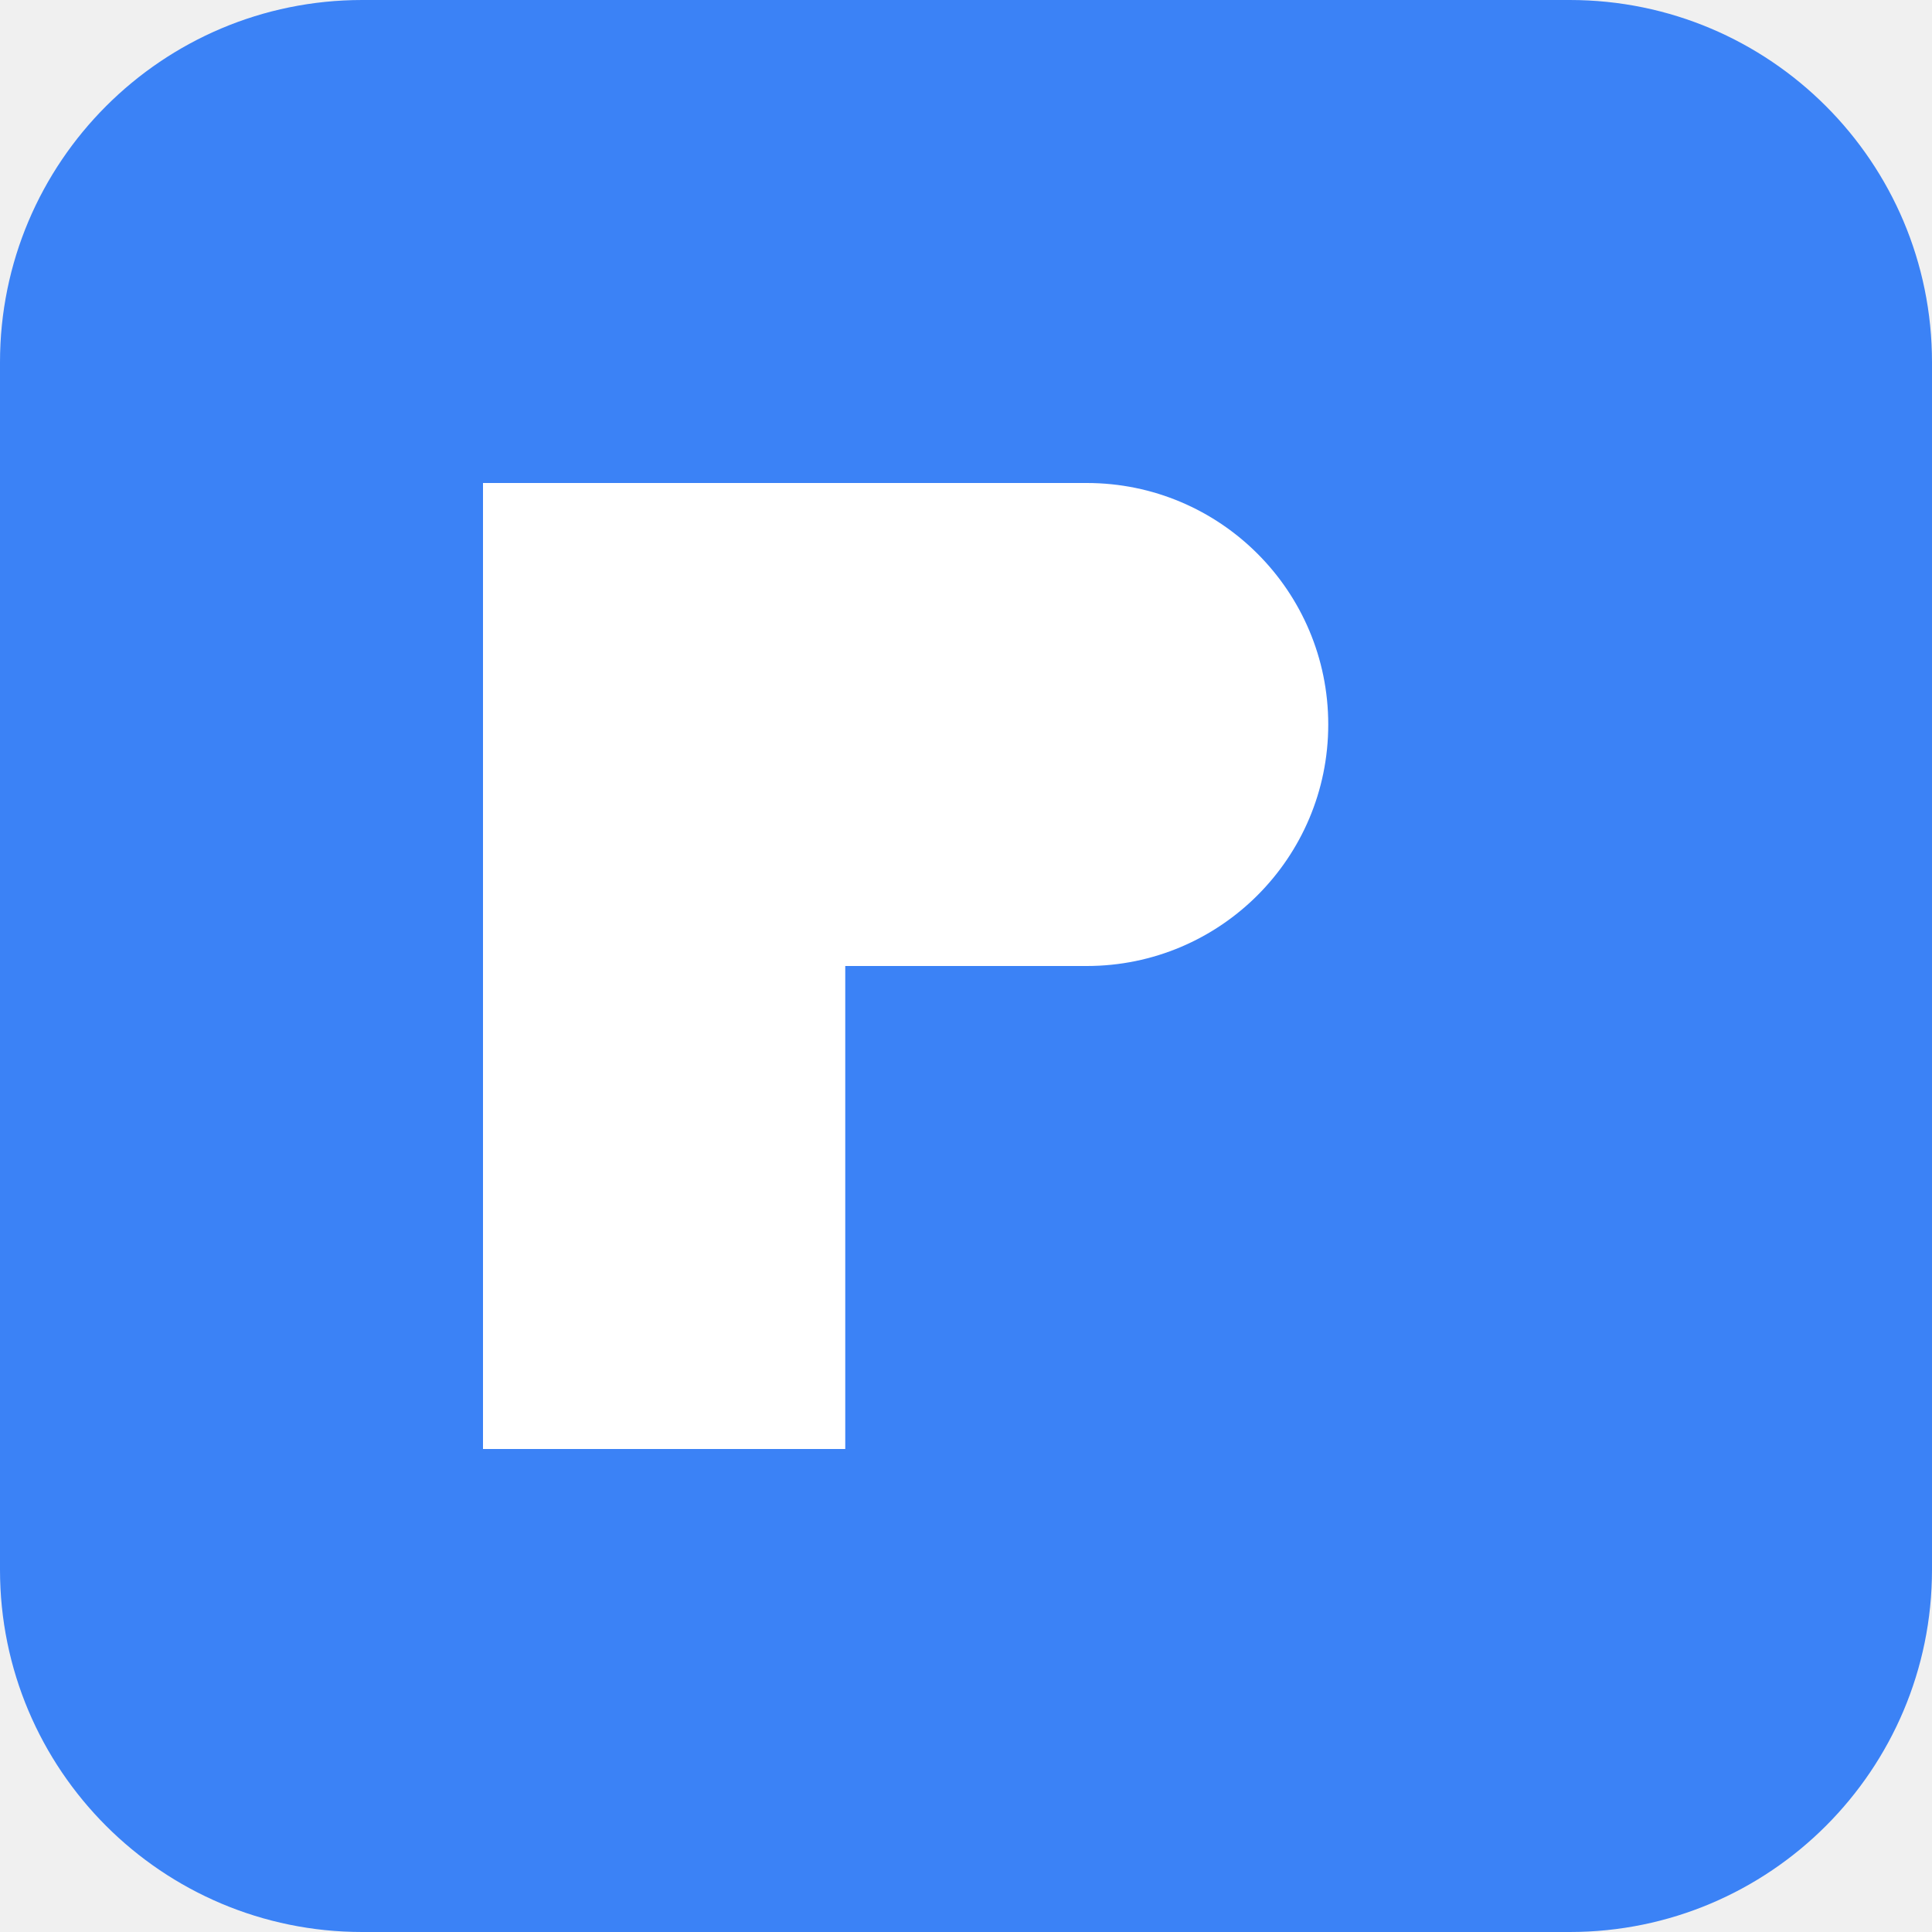
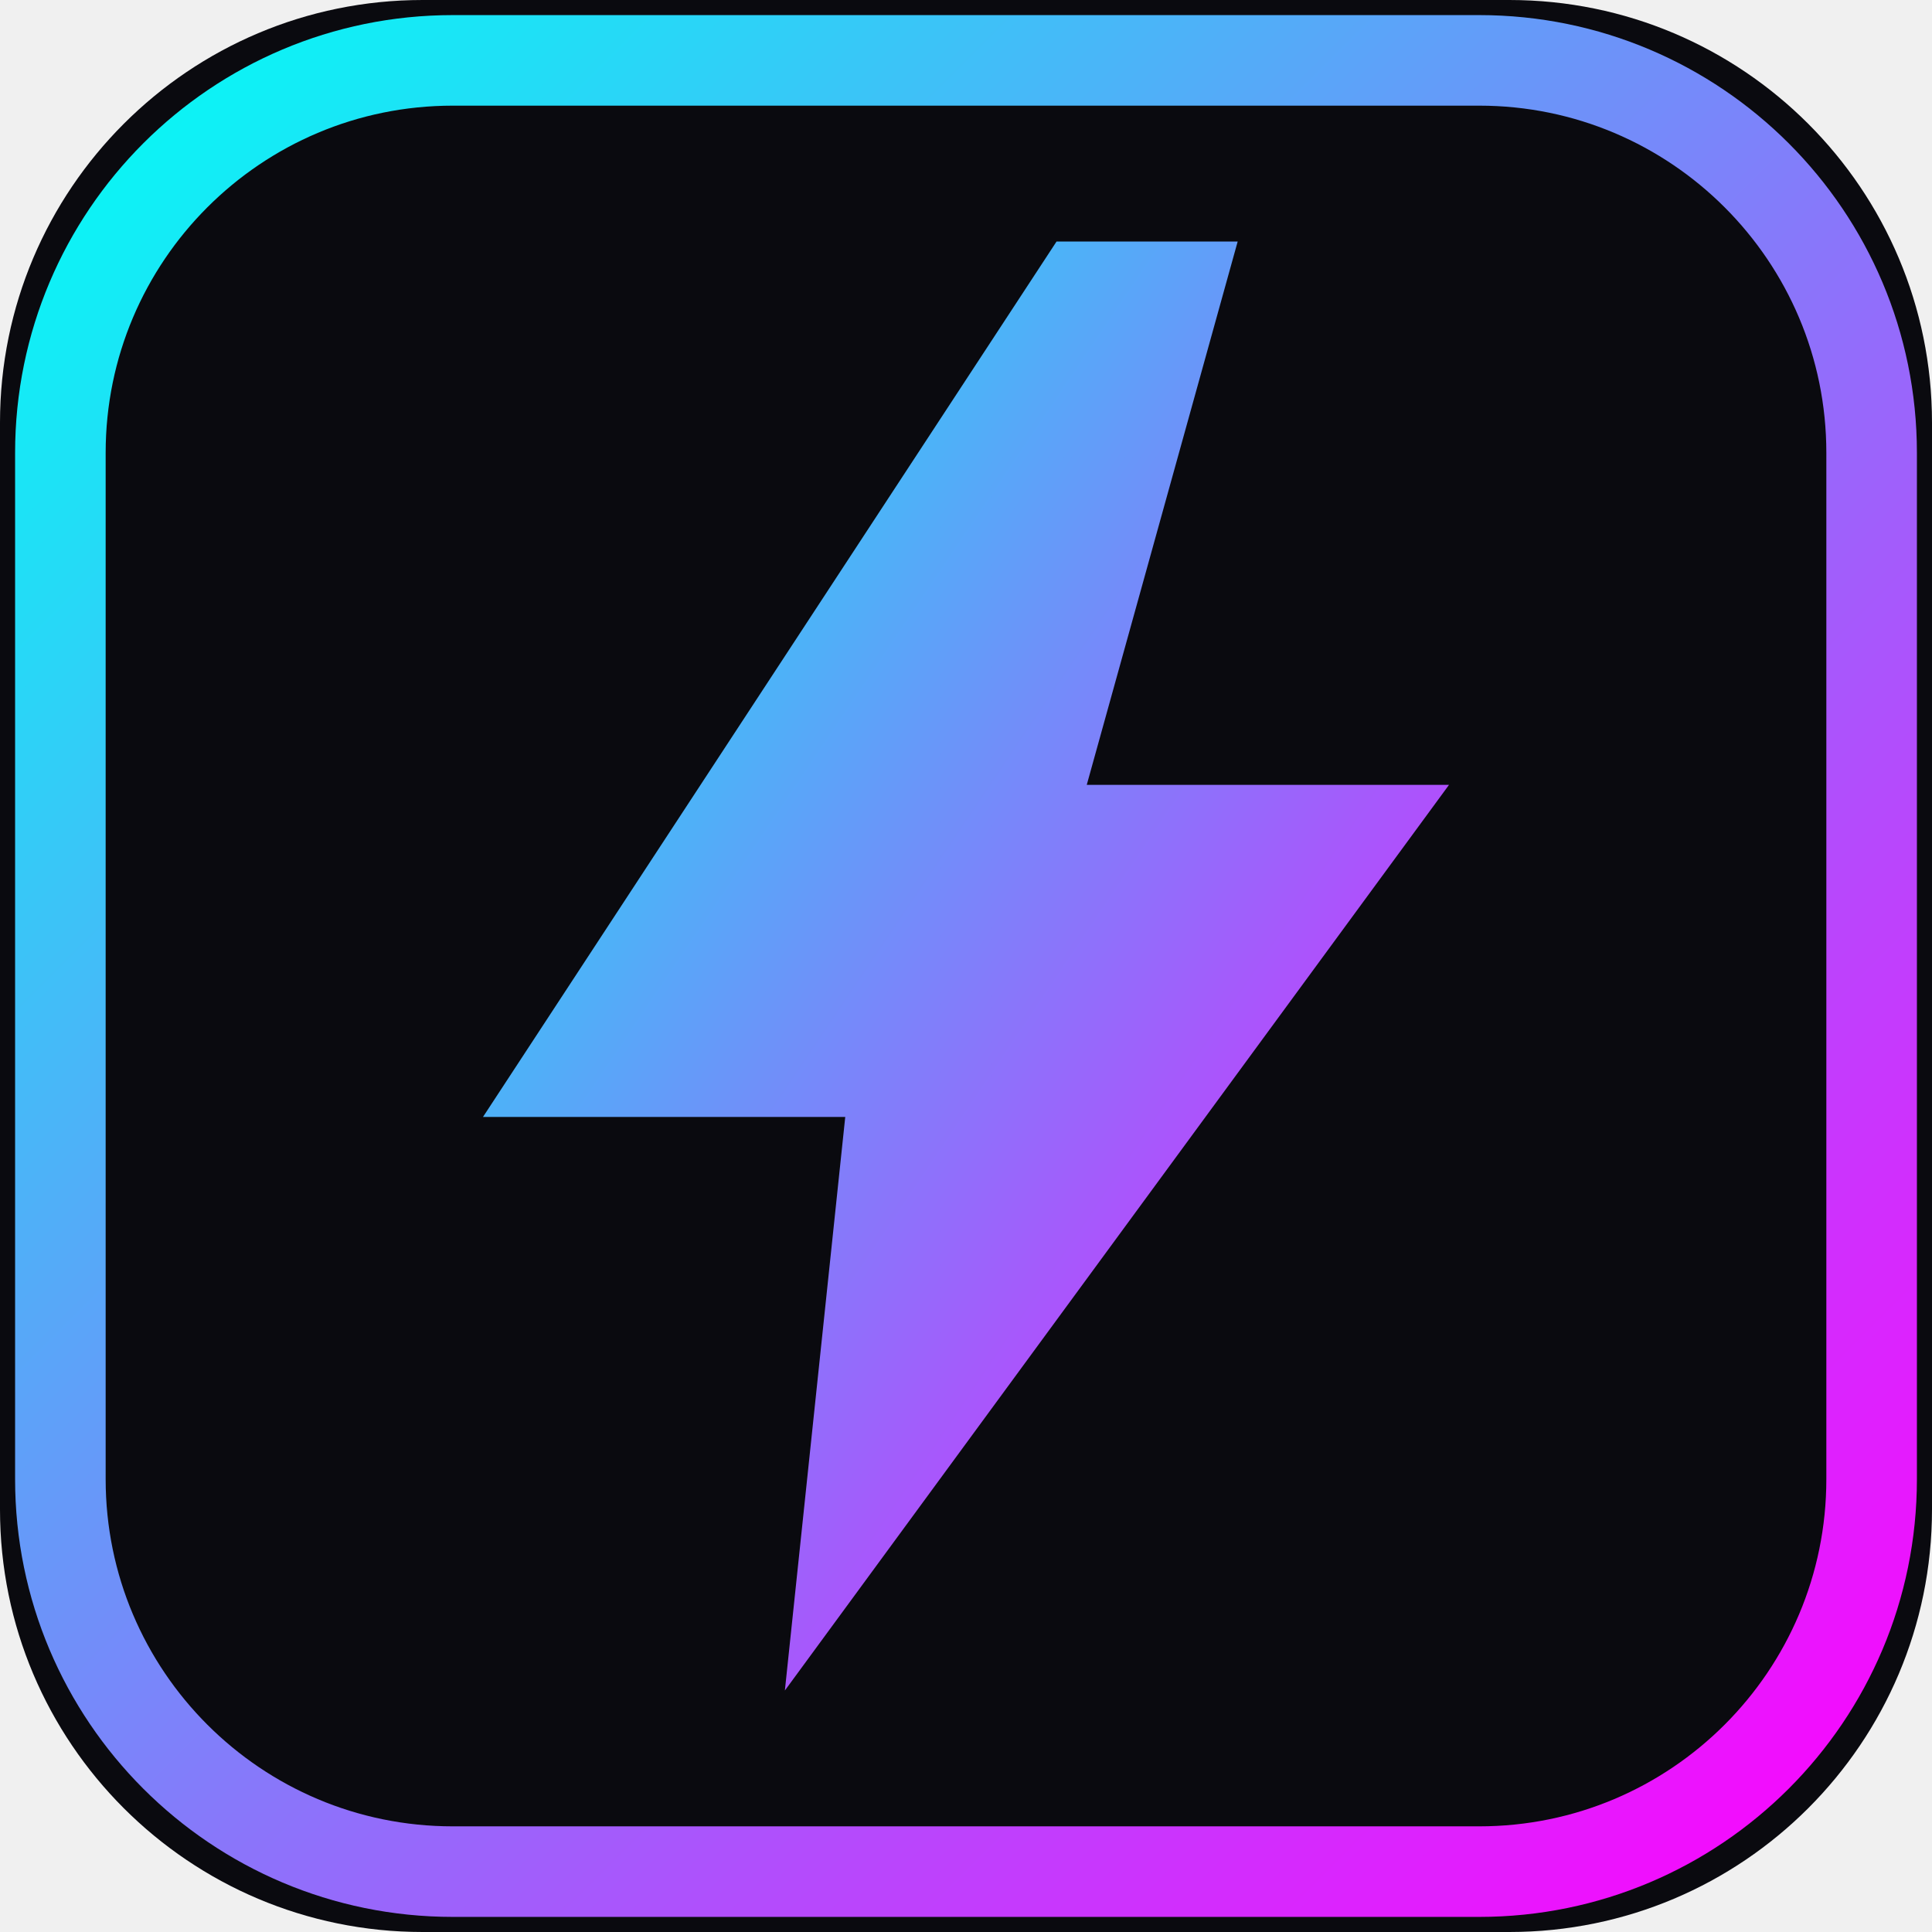
<svg xmlns="http://www.w3.org/2000/svg" viewBox="0 0 32 32">
-   <rect width="32" height="32" rx="6" fill="#3b82f6" />
-   <path d="M8 8h10a4 4 0 010 8H8V8z" fill="white" />
-   <path d="M8 16h6v8H8v-8z" fill="white" />
+   <defs>
+     <linearGradient id="g" x1="0" y1="0" x2="1" y2="1">
+       <stop offset="0%" stop-color="#00fff5" />
+       <stop offset="100%" stop-color="#ff00ff" />
+     </linearGradient>
+   </defs>
+   <rect width="32" height="32" rx="7" fill="#0a0a0f" />
+   <rect x="1" y="1" width="30" height="30" rx="6.5" fill="none" stroke="url(#g)" stroke-width="1.5" />
+   <path d="M17.5 4 L8 18.5 h6 L13 28 L24 13 h-6 L20.5 4 Z" fill="url(#g)" />
</svg>
